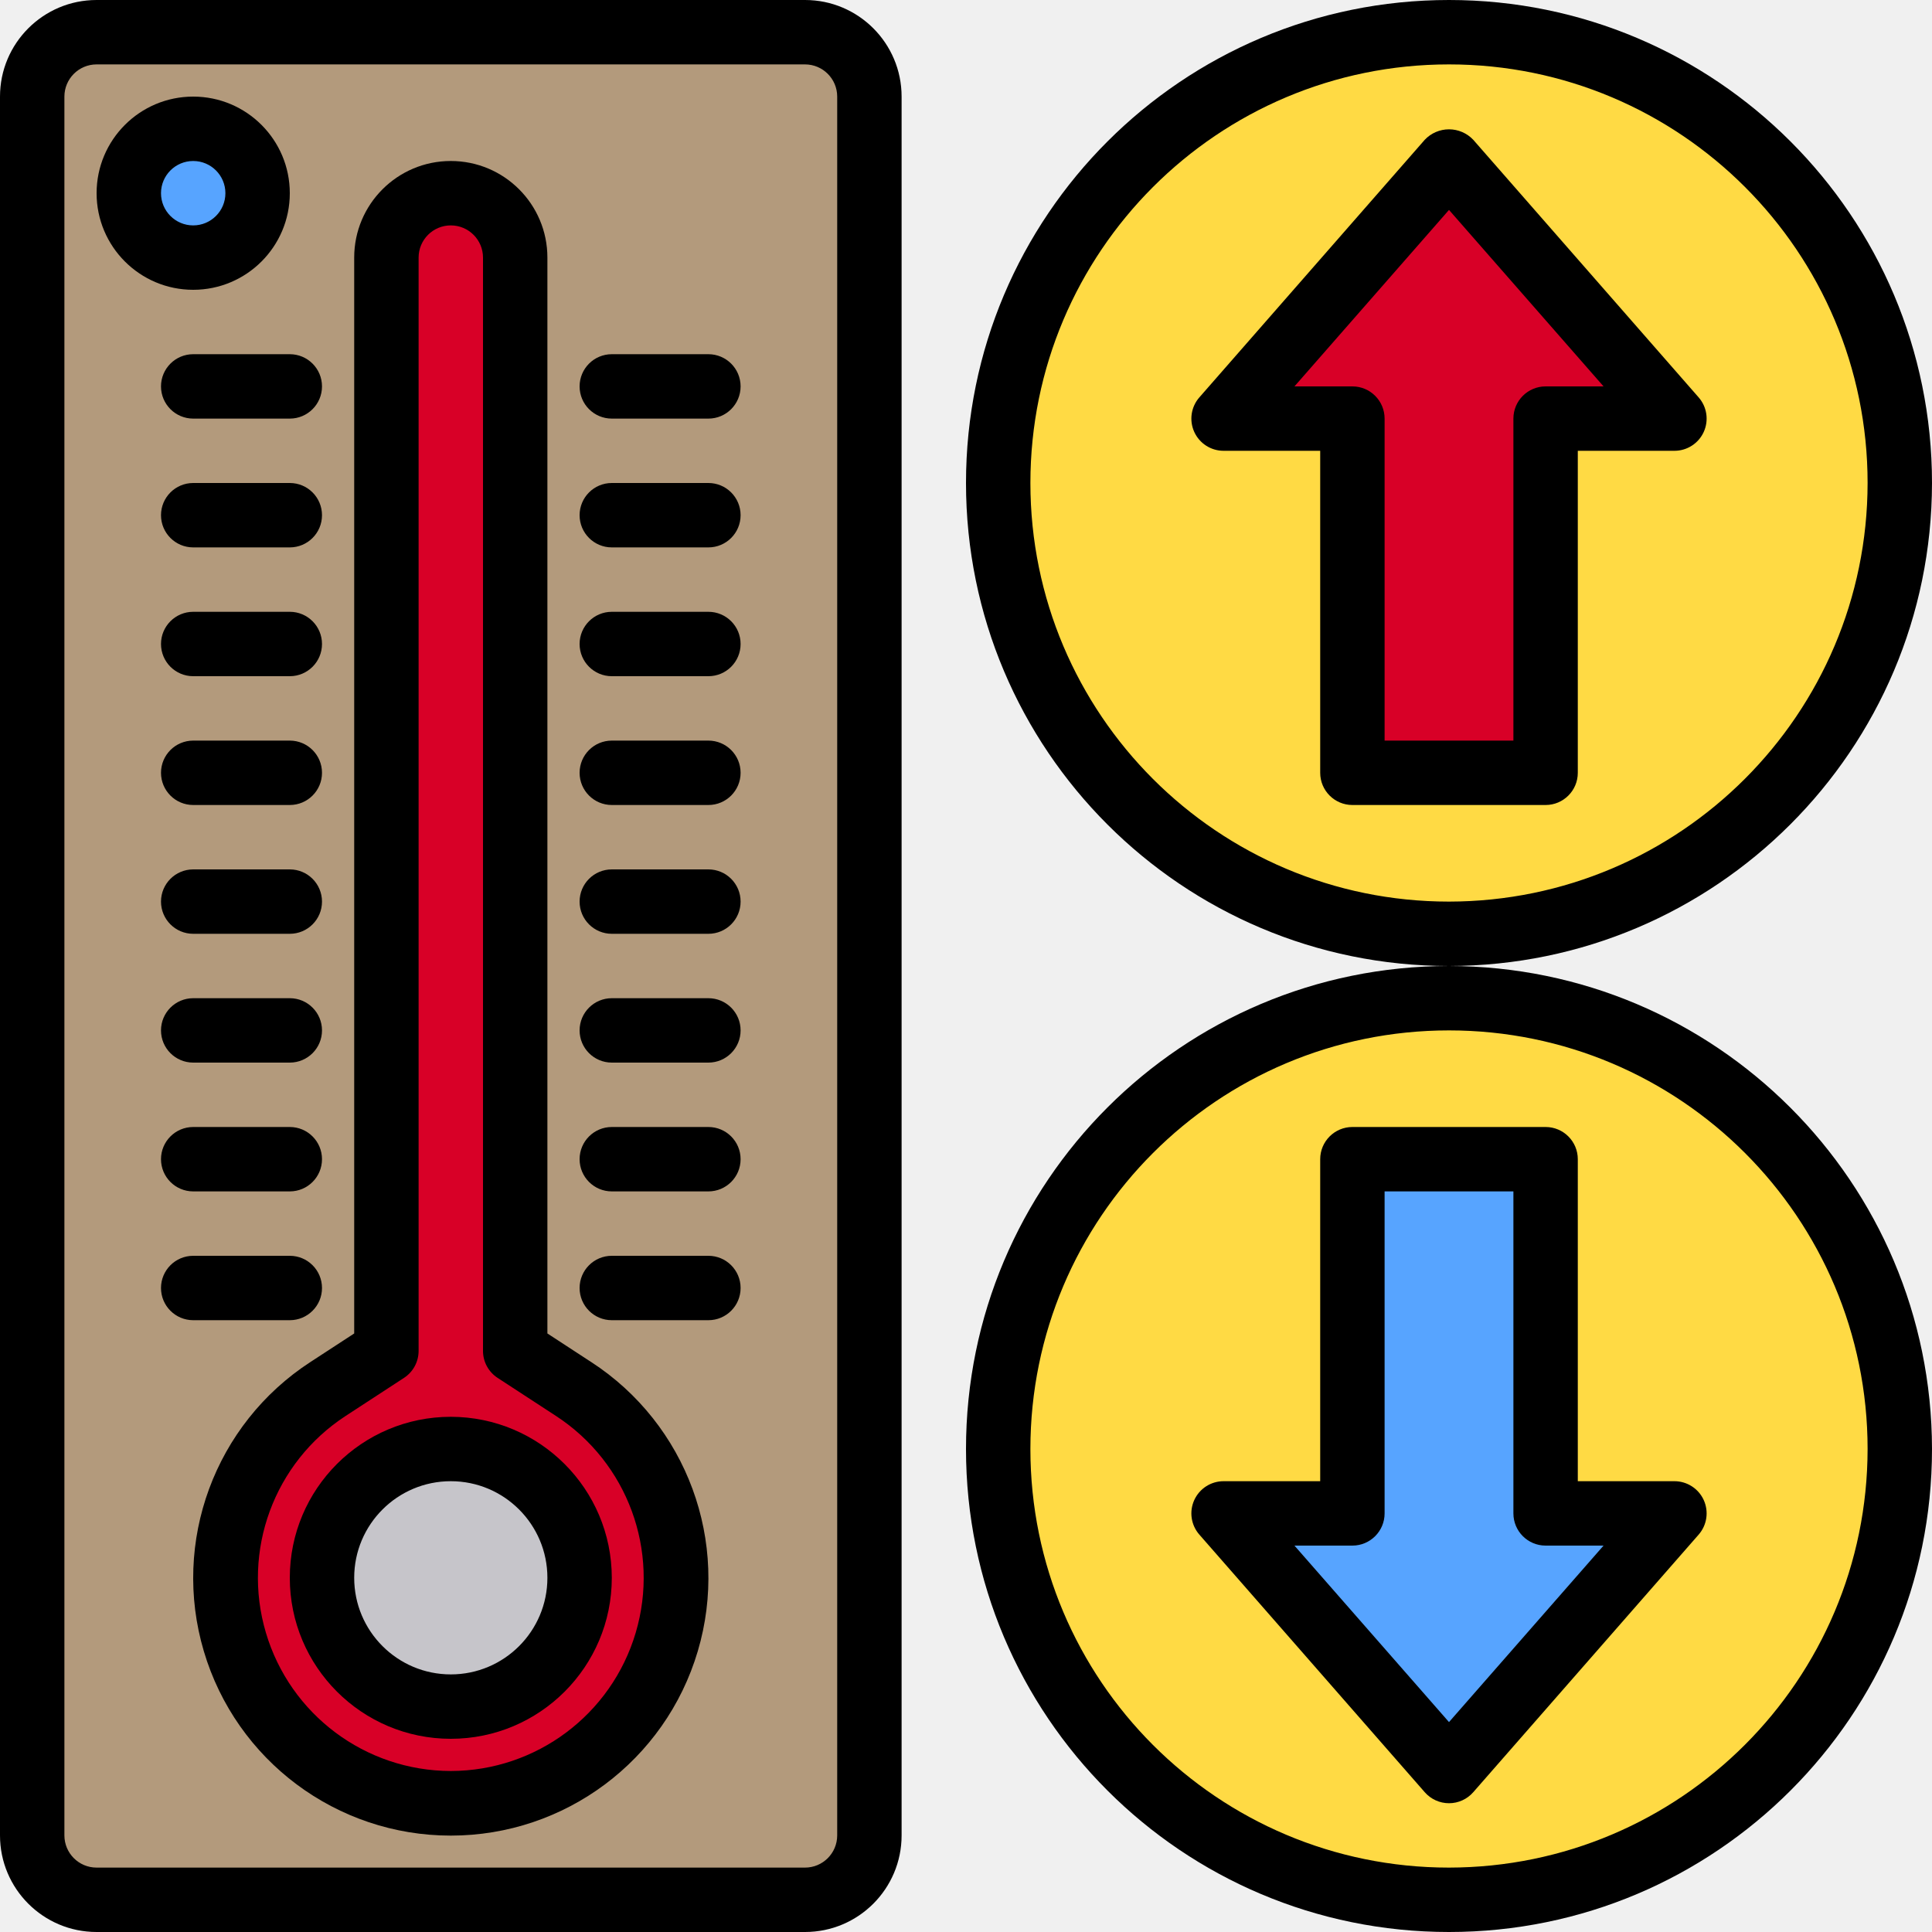
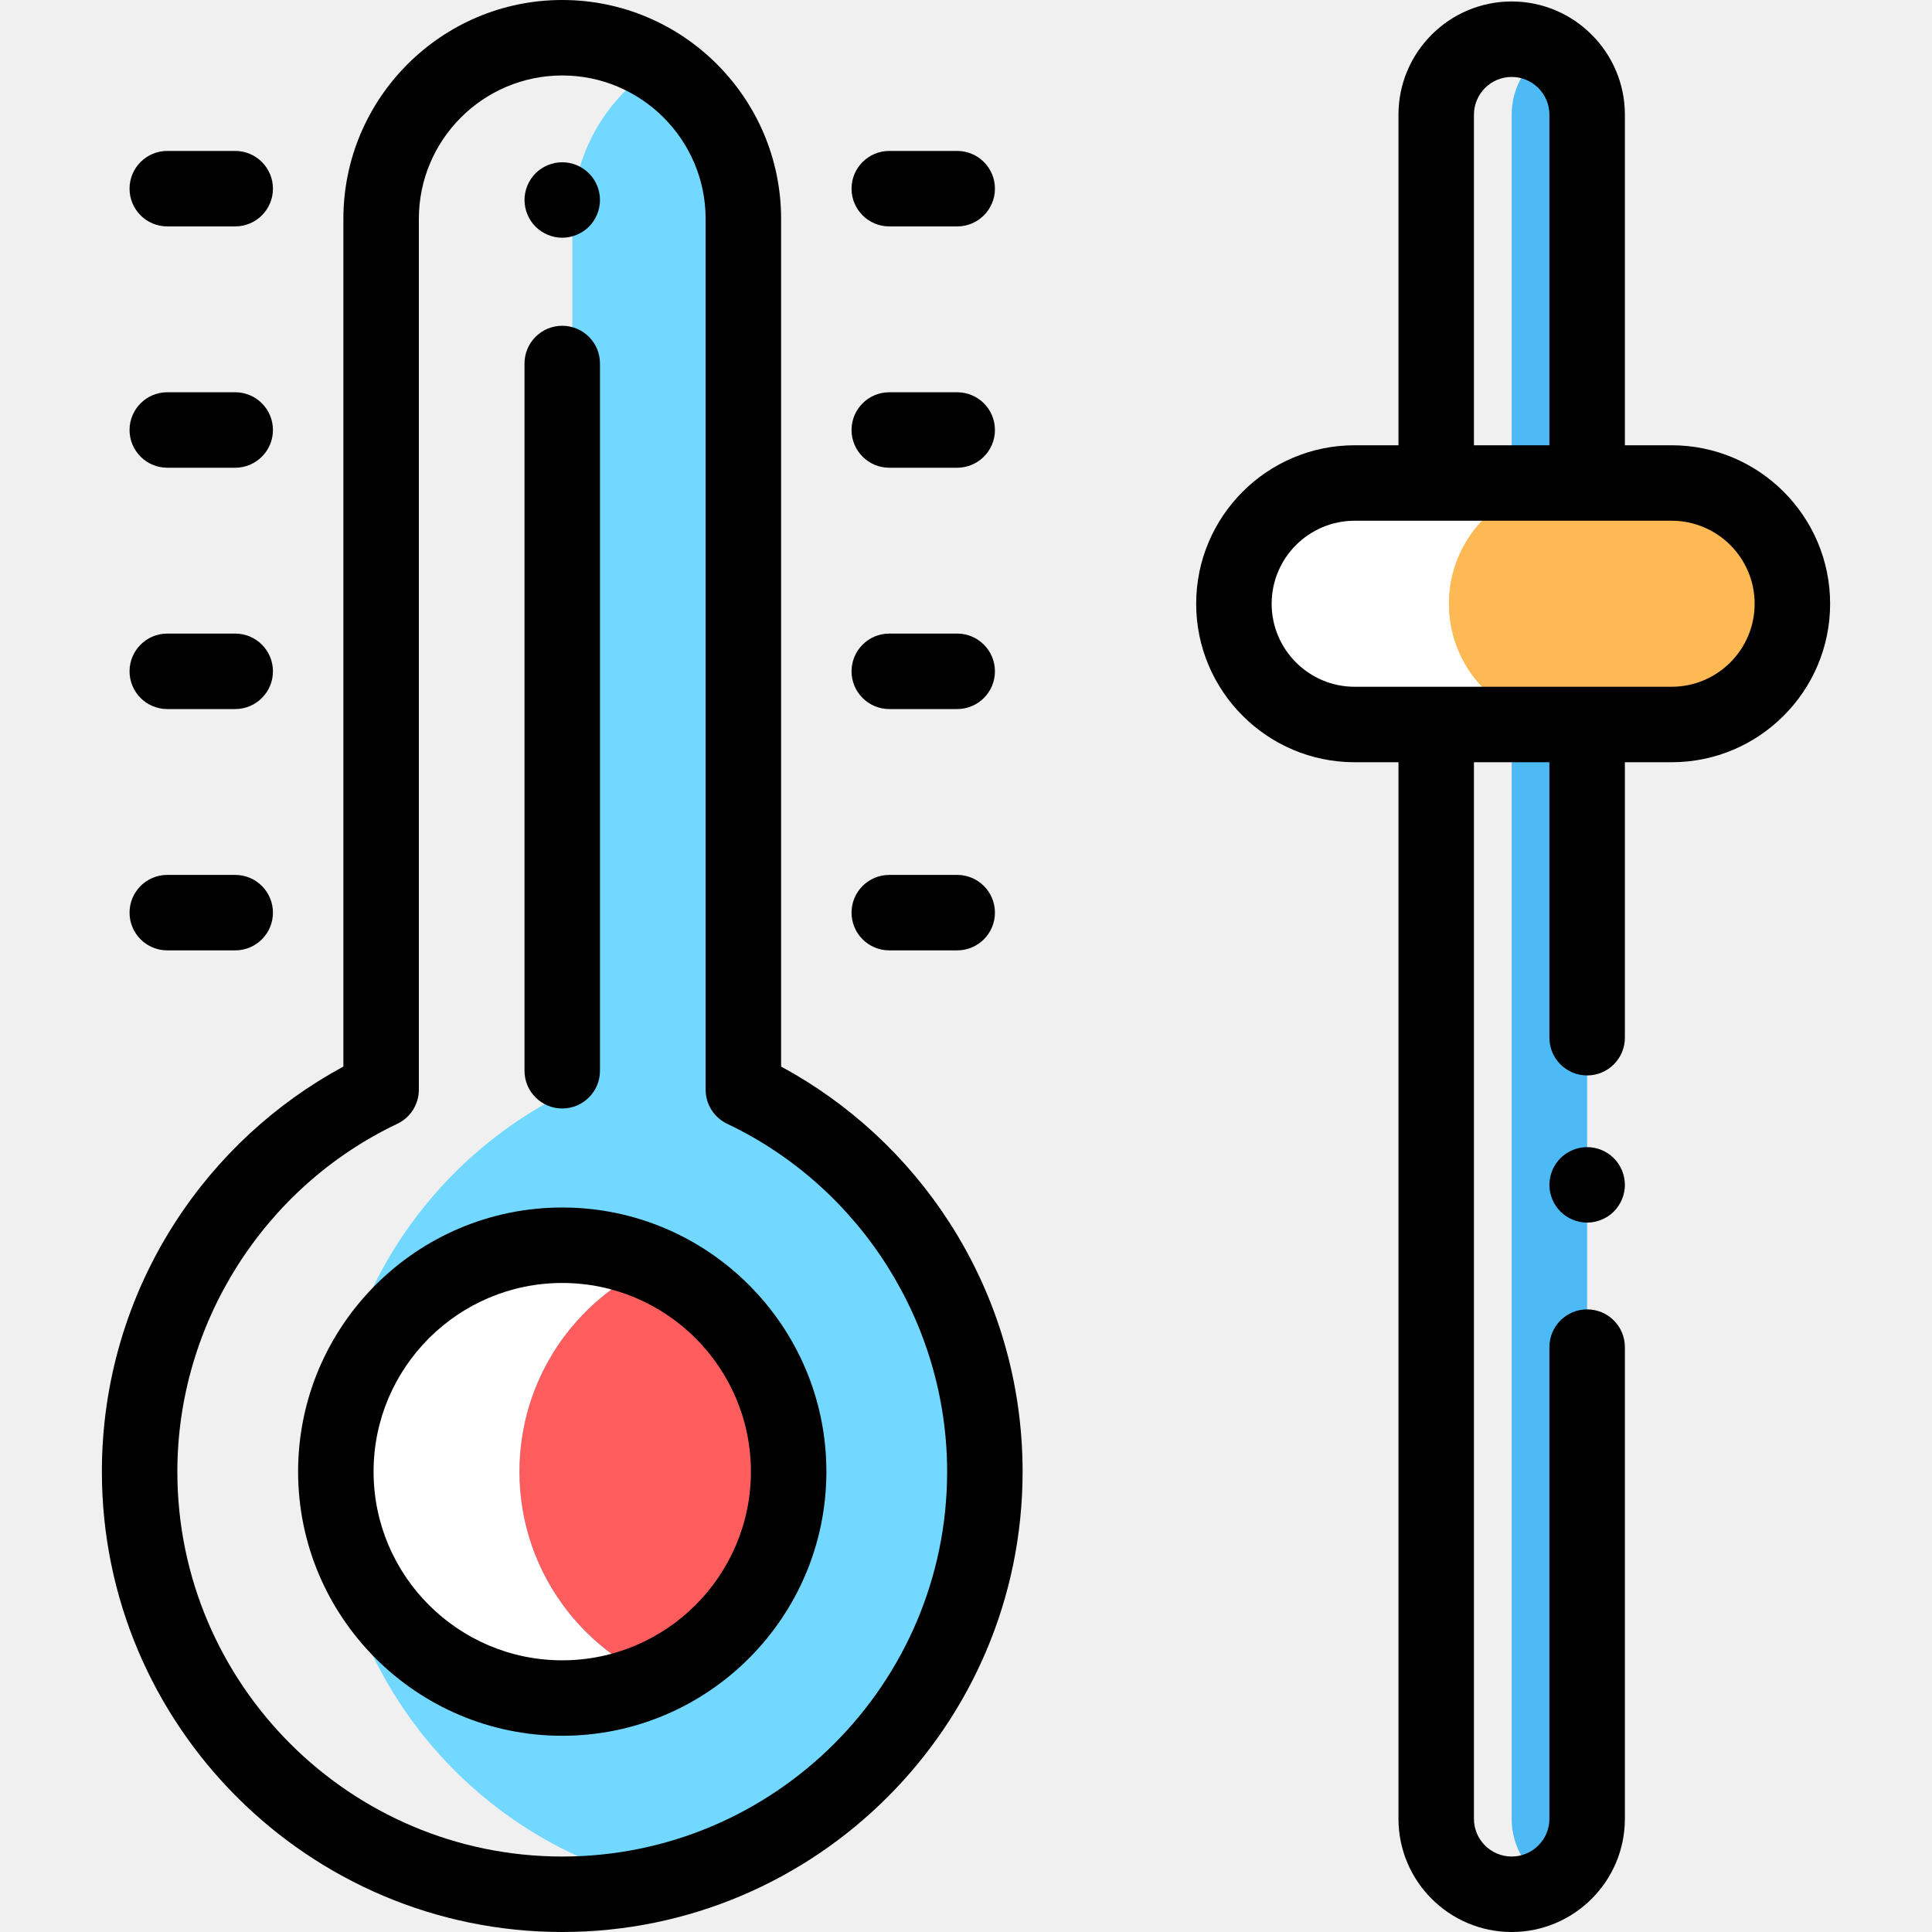
- <svg xmlns="http://www.w3.org/2000/svg" height="480pt" viewBox="0 0 480 480" width="480pt">
-   <path d="m360 8c61.855 0 112 50.145 112 112s-50.145 112-112 112-112-50.145-112-112 50.145-112 112-112zm56 96-56-64-56 64h32v88h48v-88zm0 0" fill="#ffda44" />
-   <path d="m360 248c61.855 0 112 50.145 112 112s-50.145 112-112 112-112-50.145-112-112 50.145-112 112-112zm0 192 56-64h-32v-88h-48v88h-32zm0 0" fill="#ffda44" />
-   <path d="m360 40 56 64h-32v88h-48v-88h-32zm0 0" fill="#d80027" />
-   <path d="m416 376-56 64-56-64h32v-88h48v88zm0 0" fill="#57a4ff" />
-   <path d="m216 24v432c-.027 8.824-7.176 15.973-16 16h-176c-8.824-.027-15.973-7.176-16-16v-432c.027-8.824 7.176-15.973 16-16h176c8.824.027 15.973 7.176 16 16zm-48 368c.016-18.949-9.598-36.605-25.52-46.879l-14.48-9.52v-271.602c0-8.836-7.164-16-16-16s-16 7.164-16 16v271.602l-14.48 9.52c-22.5 14.598-31.492 43.105-21.434 67.973 10.055 24.867 36.332 39.109 62.656 33.965 26.324-5.145 45.305-28.234 45.258-55.059zm-104-344c0-8.836-7.164-16-16-16s-16 7.164-16 16 7.164 16 16 16c8.824-.027 15.973-7.176 16-16zm0 0" fill="#b39a7c" />
-   <path d="m142.48 345.121c20.809 13.5 30.258 39.086 23.215 62.871-7.039 23.785-28.891 40.105-53.695 40.105s-46.656-16.32-53.695-40.105c-7.043-23.785 2.406-49.371 23.215-62.871l14.48-9.52v-271.602c0-8.836 7.164-16 16-16s16 7.164 16 16v271.602zm1.52 46.879c0-17.672-14.328-32-32-32s-32 14.328-32 32 14.328 32 32 32 32-14.328 32-32zm0 0" fill="#d80027" />
-   <path d="m144 392c0 17.672-14.328 32-32 32s-32-14.328-32-32 14.328-32 32-32 32 14.328 32 32zm0 0" fill="#c6c5ca" />
-   <path d="m64 48c0 8.836-7.164 16-16 16s-16-7.164-16-16 7.164-16 16-16 16 7.164 16 16zm0 0" fill="#57a4ff" />
-   <path d="m146.879 338.398-10.879-7.102v-267.297c0-13.254-10.746-24-24-24s-24 10.746-24 24v267.297l-10.879 7.094c-23.762 15.445-34.535 44.68-26.48 71.852 8.055 27.172 33.02 45.809 61.359 45.809s53.305-18.637 61.359-45.809c8.055-27.172-2.719-56.406-26.48-71.852zm-34.879 101.602c-21.227-.035-39.91-14.012-45.941-34.363-6.031-20.352 2.023-42.25 19.805-53.844l14.512-9.465c2.266-1.48 3.629-4 3.625-6.703v-271.625c0-4.418 3.582-8 8-8s8 3.582 8 8v271.625c-.004 2.703 1.359 5.223 3.625 6.703l14.512 9.465c17.781 11.594 25.836 33.492 19.805 53.844-6.031 20.352-24.715 34.328-45.941 34.363zm0 0" />
-   <path d="m200 0h-176c-13.254 0-24 10.746-24 24v432c0 13.254 10.746 24 24 24h176c13.254 0 24-10.746 24-24v-432c0-13.254-10.746-24-24-24zm8 456c0 4.418-3.582 8-8 8h-176c-4.418 0-8-3.582-8-8v-432c0-4.418 3.582-8 8-8h176c4.418 0 8 3.582 8 8zm0 0" />
-   <path d="m176 312h-24c-4.418 0-8 3.582-8 8s3.582 8 8 8h24c4.418 0 8-3.582 8-8s-3.582-8-8-8zm0 0" />
-   <path d="m176 280h-24c-4.418 0-8 3.582-8 8s3.582 8 8 8h24c4.418 0 8-3.582 8-8s-3.582-8-8-8zm0 0" />
-   <path d="m176 248h-24c-4.418 0-8 3.582-8 8s3.582 8 8 8h24c4.418 0 8-3.582 8-8s-3.582-8-8-8zm0 0" />
-   <path d="m176 216h-24c-4.418 0-8 3.582-8 8s3.582 8 8 8h24c4.418 0 8-3.582 8-8s-3.582-8-8-8zm0 0" />
-   <path d="m176 184h-24c-4.418 0-8 3.582-8 8s3.582 8 8 8h24c4.418 0 8-3.582 8-8s-3.582-8-8-8zm0 0" />
-   <path d="m176 152h-24c-4.418 0-8 3.582-8 8s3.582 8 8 8h24c4.418 0 8-3.582 8-8s-3.582-8-8-8zm0 0" />
-   <path d="m72 328c4.418 0 8-3.582 8-8s-3.582-8-8-8h-24c-4.418 0-8 3.582-8 8s3.582 8 8 8zm0 0" />
-   <path d="m72 280h-24c-4.418 0-8 3.582-8 8s3.582 8 8 8h24c4.418 0 8-3.582 8-8s-3.582-8-8-8zm0 0" />
-   <path d="m72 248h-24c-4.418 0-8 3.582-8 8s3.582 8 8 8h24c4.418 0 8-3.582 8-8s-3.582-8-8-8zm0 0" />
-   <path d="m72 216h-24c-4.418 0-8 3.582-8 8s3.582 8 8 8h24c4.418 0 8-3.582 8-8s-3.582-8-8-8zm0 0" />
-   <path d="m72 184h-24c-4.418 0-8 3.582-8 8s3.582 8 8 8h24c4.418 0 8-3.582 8-8s-3.582-8-8-8zm0 0" />
-   <path d="m72 152h-24c-4.418 0-8 3.582-8 8s3.582 8 8 8h24c4.418 0 8-3.582 8-8s-3.582-8-8-8zm0 0" />
-   <path d="m176 120h-24c-4.418 0-8 3.582-8 8s3.582 8 8 8h24c4.418 0 8-3.582 8-8s-3.582-8-8-8zm0 0" />
-   <path d="m176 88h-24c-4.418 0-8 3.582-8 8s3.582 8 8 8h24c4.418 0 8-3.582 8-8s-3.582-8-8-8zm0 0" />
-   <path d="m72 120h-24c-4.418 0-8 3.582-8 8s3.582 8 8 8h24c4.418 0 8-3.582 8-8s-3.582-8-8-8zm0 0" />
-   <path d="m48 88c-4.418 0-8 3.582-8 8s3.582 8 8 8h24c4.418 0 8-3.582 8-8s-3.582-8-8-8zm0 0" />
-   <path d="m72 48c0-13.254-10.746-24-24-24s-24 10.746-24 24 10.746 24 24 24 24-10.746 24-24zm-32 0c0-4.418 3.582-8 8-8s8 3.582 8 8-3.582 8-8 8-8-3.582-8-8zm0 0" />
-   <path d="m366.023 34.727c-1.562-1.656-3.742-2.598-6.023-2.598s-4.461.941-6.023 2.598l-56 64c-2.07 2.363-2.566 5.719-1.27 8.578 1.301 2.863 4.152 4.699 7.293 4.695h24v80c0 4.418 3.582 8 8 8h48c4.418 0 8-3.582 8-8v-80h24c3.141.004 5.992-1.832 7.293-4.695 1.297-2.859.801-6.215-1.27-8.578zm17.977 61.273c-4.418 0-8 3.582-8 8v80h-32v-80c0-4.418-3.582-8-8-8h-14.398l38.398-43.848 38.398 43.848zm0 0" />
-   <path d="m480 120c0-66.273-53.727-120-120-120s-120 53.727-120 120 53.727 120 120 120c66.242-.074 119.926-53.758 120-120zm-120 104c-57.438 0-104-46.562-104-104s46.562-104 104-104 104 46.562 104 104c-.066 57.41-46.59 103.934-104 104zm0 0" />
-   <path d="m416 368h-24v-80c0-4.418-3.582-8-8-8h-48c-4.418 0-8 3.582-8 8v80h-24c-3.141-.004-5.992 1.832-7.293 4.695-1.297 2.859-.801 6.215 1.27 8.578l56 64c1.52 1.738 3.715 2.734 6.023 2.734s4.504-.996 6.023-2.734l56-64c2.07-2.363 2.566-5.719 1.27-8.578-1.301-2.863-4.152-4.699-7.293-4.695zm-56 59.848-38.398-43.848h14.398c4.418 0 8-3.582 8-8v-80h32v80c0 4.418 3.582 8 8 8h14.398zm0 0" />
-   <path d="m360 240c-66.273 0-120 53.727-120 120s53.727 120 120 120 120-53.727 120-120c-.074-66.242-53.758-119.926-120-120zm0 224c-57.438 0-104-46.562-104-104s46.562-104 104-104 104 46.562 104 104c-.066 57.41-46.59 103.934-104 104zm0 0" />
-   <path d="m112 352c-22.09 0-40 17.91-40 40s17.91 40 40 40 40-17.91 40-40c-.027-22.082-17.918-39.973-40-40zm0 64c-13.254 0-24-10.746-24-24s10.746-24 24-24 24 10.746 24 24-10.746 24-24 24zm0 0" />
+ <svg xmlns="http://www.w3.org/2000/svg" height="512pt" viewBox="-27 0 512 512" width="512pt">
+   <path d="m416 192h-84c-17.672 0-32-14.328-32-32s14.328-32 32-32h84c17.672 0 32 14.328 32 32s-14.328 32-32 32zm0 0" fill="#ffb954" />
+   <path d="m357 160c0-17.672 14.328-32 32-32h-57c-17.672 0-32 14.328-32 32s14.328 32 32 32h57c-17.672 0-32-14.328-32-32zm0 0" fill="#fff" />
+   <path d="m448 160c0-17.672-14.328-32-32-32h-27c-17.672 0-32 14.328-32 32s14.328 32 32 32h27c17.672 0 32-14.328 32-32zm0 0" fill="#ffb954" />
+   <path d="m383.609 499.301c5.969-3.457 10-9.902 10-17.301v-290h-20v290c0 7.398 4.027 13.844 10 17.301zm0 0" fill="#4dbaf6" />
+   <path d="m383.609 13.09c-5.973 3.461-10 9.902-10 17.301v97.609h20v-97.609c0-7.398-4.027-13.84-10-17.301zm0 0" fill="#4dbaf6" />
+   <path d="m170 288.785v-230.785c0-17.207-9.062-32.293-22.668-40.766-13.605 8.473-22.664 23.559-22.664 40.766v230.785c-37.84 17.977-64 56.539-64 101.215 0 53.145 37.012 97.641 86.668 109.121 49.652-11.48 86.664-55.977 86.664-109.121 0-44.676-26.16-83.238-64-101.215zm0 0" fill="#72d8ff" />
+   <path d="m110.668 390c0-24.473 14.656-45.508 35.668-54.844-7.441-3.305-15.672-5.156-24.336-5.156-33.137 0-60 26.863-60 60s26.863 60 60 60c8.664 0 16.895-1.852 24.332-5.156-21.008-9.336-35.664-30.371-35.664-54.844zm0 0" fill="#fff" />
+   <path d="m182 390c0-24.473-14.656-45.508-35.668-54.844-21.008 9.336-35.668 30.371-35.668 54.844s14.66 45.508 35.668 54.844c21.012-9.336 35.668-30.371 35.668-54.844zm0 0" fill="#ff5d5d" />
+   <path d="m122 320c-38.598 0-70 31.402-70 70s31.402 70 70 70 70-31.402 70-70-31.402-70-70-70zm0 120c-27.57 0-50-22.43-50-50s22.43-50 50-50 50 22.43 50 50-22.43 50-50 50zm0 0" />
+   <path d="m180 282.648v-224.648c0-31.98-26.02-58-58-58s-58 26.02-58 58v224.648c-18.066 9.773-33.398 23.953-44.594 41.312-12.695 19.68-19.406 42.52-19.406 66.039 0 67.27 54.73 122 122 122s122-54.73 122-122c0-23.52-6.711-46.359-19.406-66.039-11.195-17.359-26.527-31.539-44.594-41.312zm-58 209.352c-56.242 0-102-45.758-102-102 0-39.176 22.883-75.359 58.289-92.184 3.488-1.656 5.711-5.172 5.711-9.031v-230.785c0-20.953 17.047-38 38-38s38 17.047 38 38v230.785c0 3.859 2.223 7.375 5.711 9.031 35.406 16.824 58.289 53.008 58.289 92.184 0 56.242-45.758 102-102 102zm0 0" />
+   <path d="m122 63c2.629 0 5.211-1.07 7.07-2.93 1.859-1.859 2.93-4.441 2.93-7.07s-1.07-5.211-2.93-7.07c-1.859-1.859-4.441-2.93-7.07-2.93s-5.211 1.07-7.07 2.93c-1.859 1.859-2.93 4.441-2.93 7.07s1.07 5.211 2.93 7.07c1.859 1.859 4.441 2.93 7.07 2.93zm0 0" />
+   <path d="m122 293.758c5.523 0 10-4.48 10-10v-187.426c0-5.523-4.477-10-10-10s-10 4.477-10 10v187.426c0 5.52 4.477 10 10 10zm0 0" />
+   <path d="m208.668 60h18c5.52 0 10-4.477 10-10s-4.48-10-10-10h-18c-5.523 0-10 4.477-10 10s4.477 10 10 10zm0 0" />
+   <path d="m208.668 123.953h18c5.52 0 10-4.477 10-10s-4.48-10-10-10h-18c-5.523 0-10 4.477-10 10s4.477 10 10 10zm0 0" />
+   <path d="m208.668 187.906h18c5.52 0 10-4.477 10-10s-4.48-10-10-10h-18c-5.523 0-10 4.477-10 10s4.477 10 10 10zm0 0" />
+   <path d="m208.668 251.859h18c5.52 0 10-4.477 10-10 0-5.52-4.48-10-10-10h-18c-5.523 0-10 4.48-10 10 0 5.523 4.477 10 10 10zm0 0" />
+   <path d="m17.332 60h18c5.523 0 10-4.477 10-10s-4.477-10-10-10h-18c-5.52 0-10 4.477-10 10s4.48 10 10 10zm0 0" />
+   <path d="m17.332 123.953h18c5.523 0 10-4.477 10-10s-4.477-10-10-10h-18c-5.52 0-10 4.477-10 10s4.48 10 10 10zm0 0" />
+   <path d="m17.332 187.906h18c5.523 0 10-4.477 10-10s-4.477-10-10-10h-18c-5.52 0-10 4.477-10 10s4.48 10 10 10zm0 0" />
+   <path d="m17.332 251.859h18c5.523 0 10-4.477 10-10 0-5.52-4.477-10-10-10h-18c-5.52 0-10 4.48-10 10 0 5.523 4.48 10 10 10zm0 0" />
+   <path d="m393.609 304c-2.629 0-5.211 1.07-7.07 2.93-1.867 1.859-2.93 4.441-2.93 7.07s1.062 5.211 2.93 7.07c1.859 1.859 4.441 2.93 7.07 2.93s5.211-1.07 7.07-2.93c1.859-1.859 2.93-4.441 2.93-7.07s-1.07-5.211-2.93-7.07c-1.863-1.859-4.441-2.93-7.07-2.93zm0 0" />
+   <path d="m416 118h-12.391v-87.609c0-16.539-13.461-30-30-30-16.543 0-30 13.461-30 30v87.609h-11.609c-23.16 0-42 18.84-42 42s18.84 42 42 42h11.609v280c0 16.543 13.457 30 30 30 16.539 0 30-13.457 30-30v-125c0-5.523-4.48-10-10-10-5.523 0-10 4.477-10 10v125c0 5.516-4.488 10-10 10-5.516 0-10-4.484-10-10v-280h20v73c0 5.523 4.477 10 10 10 5.52 0 10-4.477 10-10v-73h12.391c23.16 0 42-18.84 42-42s-18.84-42-42-42zm-52.391-87.609c0-5.512 4.484-10 10-10 5.512 0 10 4.488 10 10v87.609h-20zm52.391 151.609h-84c-12.133 0-22-9.867-22-22s9.867-22 22-22h84c12.133 0 22 9.867 22 22s-9.867 22-22 22zm0 0" />
</svg>
